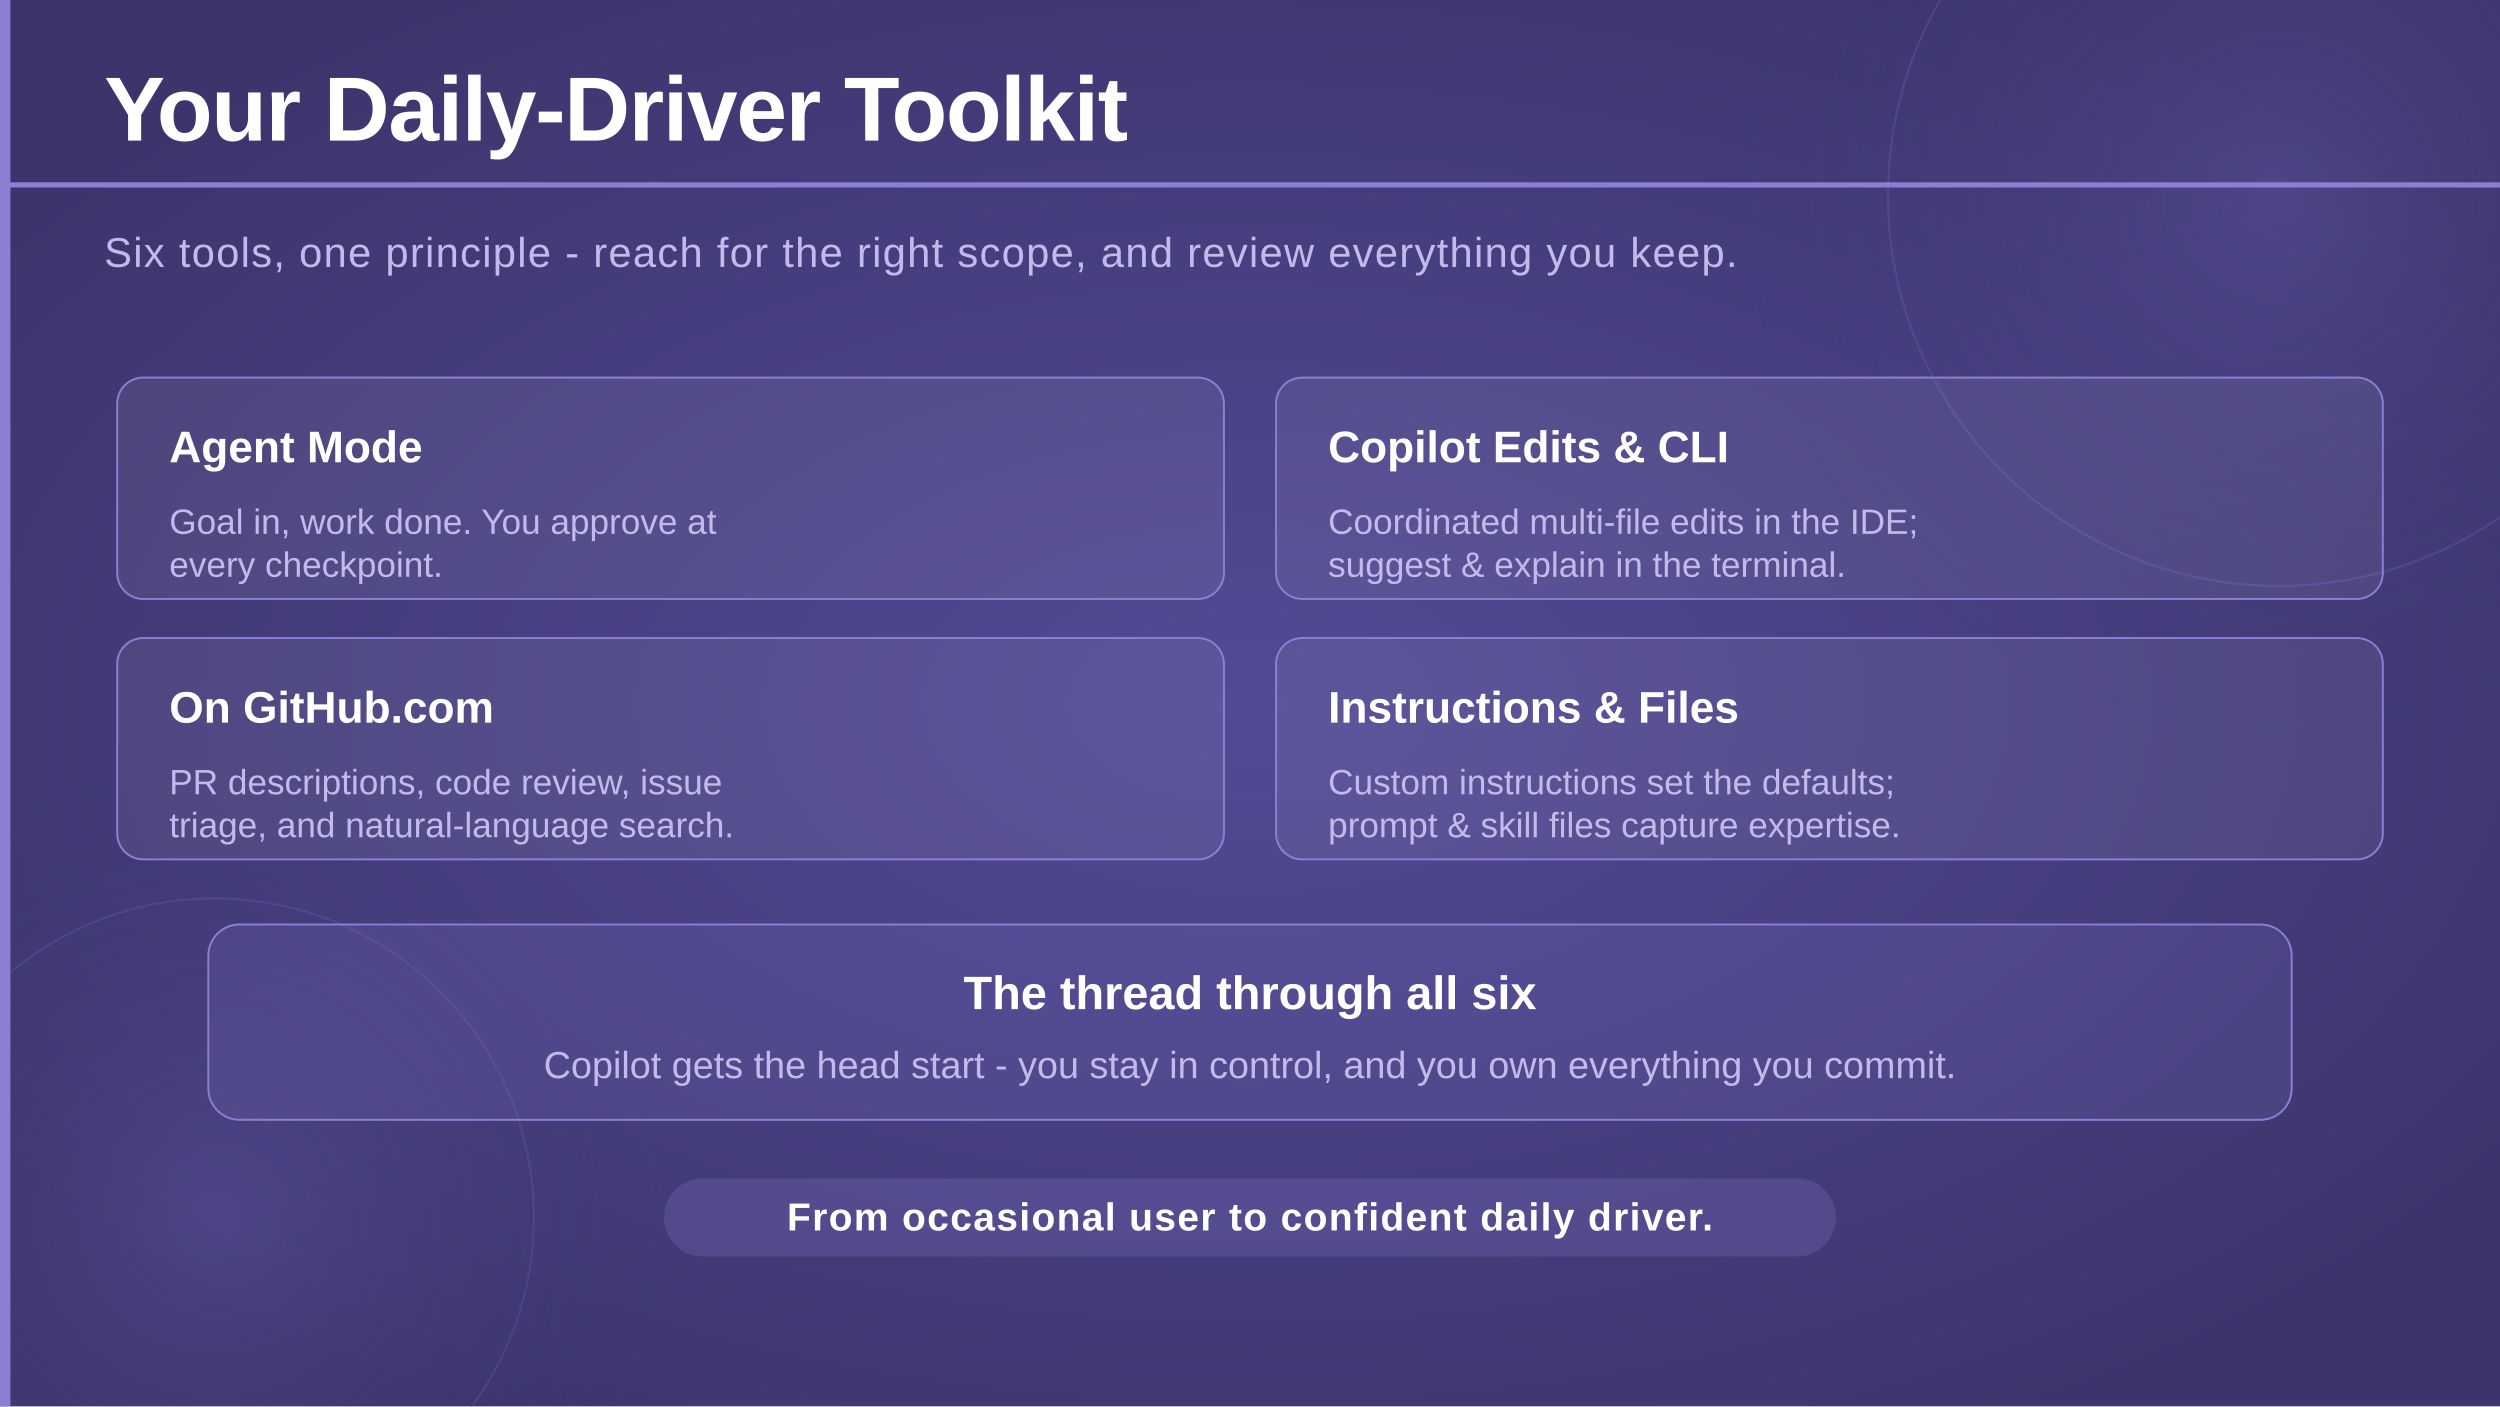
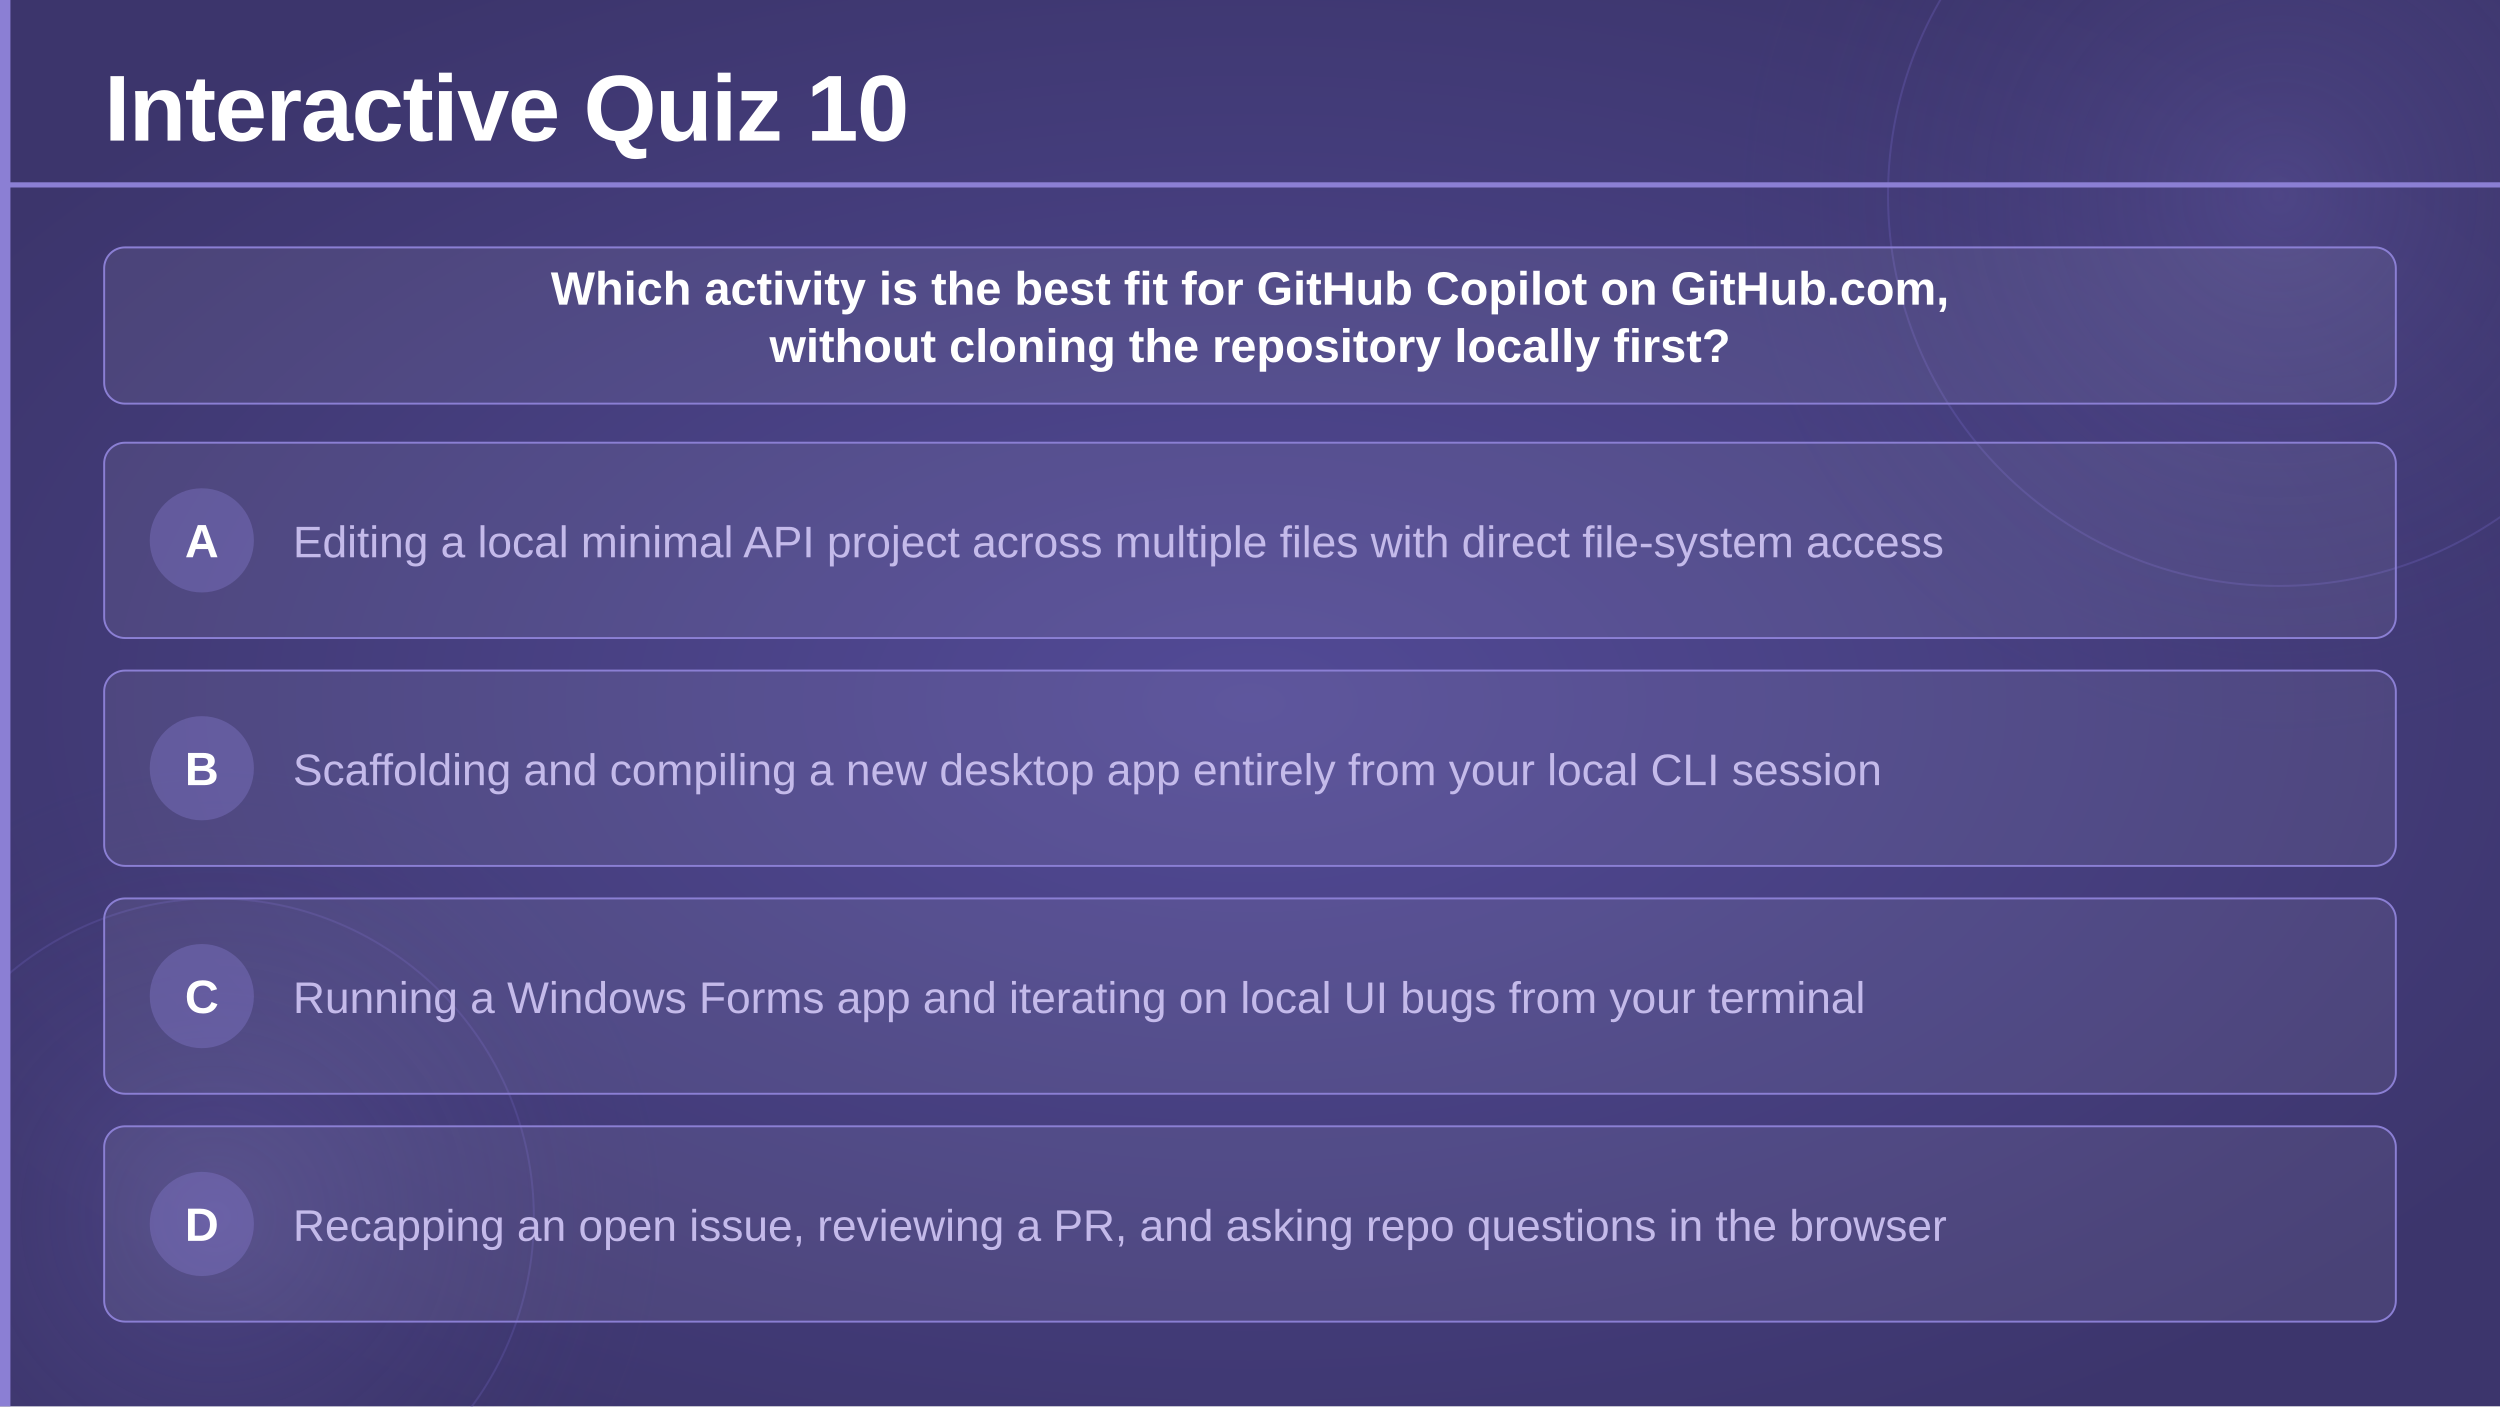
<svg xmlns="http://www.w3.org/2000/svg" viewBox="0 0 1920 1080" width="1920" height="1080">
  <defs>
    <radialGradient id="bgGlow" cx="50%" cy="50%" r="60%">
      <stop offset="0%" stop-color="#524a96" stop-opacity="1" />
      <stop offset="100%" stop-color="#3c356c" stop-opacity="1" />
    </radialGradient>
    <radialGradient id="circleGlow" cx="50%" cy="50%" r="50%">
      <stop offset="0%" stop-color="#7c70c8" stop-opacity="0.25" />
      <stop offset="100%" stop-color="#3c356c" stop-opacity="0" />
    </radialGradient>
  </defs>
  <rect width="1920" height="1080" fill="url(#bgGlow)" />
  <circle cx="1750" cy="150" r="420" fill="url(#circleGlow)" />
  <circle cx="1750" cy="150" r="300" fill="none" stroke="#6a5fb8" stroke-width="1.5" opacity="0.35" />
  <circle cx="165" cy="935" r="350" fill="url(#circleGlow)" />
  <circle cx="165" cy="935" r="245" fill="none" stroke="#6a5fb8" stroke-width="1.5" opacity="0.3" />
-   <rect x="0" y="0" width="8" height="1080" fill="#8b7fd4" />
-   <text x="80" y="108" font-family="'Segoe UI', 'Helvetica Neue', Arial, sans-serif" font-size="70" font-weight="700" fill="#ffffff" letter-spacing="-1">Your Daily-Driver Toolkit</text>
-   <rect x="0" y="140" width="1920" height="4" fill="#8b7fd4" />
-   <text x="80" y="205" font-family="'Segoe UI', 'Helvetica Neue', Arial, sans-serif" font-size="32" font-weight="300" fill="#c4baea" letter-spacing="1">
-     Six tools, one principle - reach for the right scope, and review everything you keep.
-   </text>
-   <rect x="90" y="290" width="850" height="170" rx="20" fill="#ffffff" fill-opacity="0.07" stroke="#8b7fd4" stroke-width="1.5" />
-   <text x="130" y="355" font-family="'Segoe UI', 'Helvetica Neue', Arial, sans-serif" font-size="34" font-weight="700" fill="#ffffff">Agent Mode</text>
-   <text x="130" y="410" font-family="'Segoe UI', 'Helvetica Neue', Arial, sans-serif" font-size="27" font-weight="300" fill="#c4baea">Goal in, work done. You approve at</text>
-   <text x="130" y="443" font-family="'Segoe UI', 'Helvetica Neue', Arial, sans-serif" font-size="27" font-weight="300" fill="#c4baea">every checkpoint.</text>
-   <rect x="980" y="290" width="850" height="170" rx="20" fill="#ffffff" fill-opacity="0.07" stroke="#8b7fd4" stroke-width="1.5" />
-   <text x="1020" y="355" font-family="'Segoe UI', 'Helvetica Neue', Arial, sans-serif" font-size="34" font-weight="700" fill="#ffffff">Copilot Edits &amp; CLI</text>
-   <text x="1020" y="410" font-family="'Segoe UI', 'Helvetica Neue', Arial, sans-serif" font-size="27" font-weight="300" fill="#c4baea">Coordinated multi-file edits in the IDE;</text>
-   <text x="1020" y="443" font-family="'Segoe UI', 'Helvetica Neue', Arial, sans-serif" font-size="27" font-weight="300" fill="#c4baea">suggest &amp; explain in the terminal.</text>
-   <rect x="90" y="490" width="850" height="170" rx="20" fill="#ffffff" fill-opacity="0.07" stroke="#8b7fd4" stroke-width="1.5" />
-   <text x="130" y="555" font-family="'Segoe UI', 'Helvetica Neue', Arial, sans-serif" font-size="34" font-weight="700" fill="#ffffff">On GitHub.com</text>
-   <text x="130" y="610" font-family="'Segoe UI', 'Helvetica Neue', Arial, sans-serif" font-size="27" font-weight="300" fill="#c4baea">PR descriptions, code review, issue</text>
-   <text x="130" y="643" font-family="'Segoe UI', 'Helvetica Neue', Arial, sans-serif" font-size="27" font-weight="300" fill="#c4baea">triage, and natural-language search.</text>
-   <rect x="980" y="490" width="850" height="170" rx="20" fill="#ffffff" fill-opacity="0.07" stroke="#8b7fd4" stroke-width="1.5" />
-   <text x="1020" y="555" font-family="'Segoe UI', 'Helvetica Neue', Arial, sans-serif" font-size="34" font-weight="700" fill="#ffffff">Instructions &amp; Files</text>
-   <text x="1020" y="610" font-family="'Segoe UI', 'Helvetica Neue', Arial, sans-serif" font-size="27" font-weight="300" fill="#c4baea">Custom instructions set the defaults;</text>
-   <text x="1020" y="643" font-family="'Segoe UI', 'Helvetica Neue', Arial, sans-serif" font-size="27" font-weight="300" fill="#c4baea">prompt &amp; skill files capture expertise.</text>
-   <rect x="160" y="710" width="1600" height="150" rx="24" fill="#8b7fd4" fill-opacity="0.15" stroke="#8b7fd4" stroke-width="1.5" />
-   <text x="960" y="775" text-anchor="middle" font-family="'Segoe UI', 'Helvetica Neue', Arial, sans-serif" font-size="36" font-weight="700" fill="#ffffff">The thread through all six</text>
-   <text x="960" y="828" text-anchor="middle" font-family="'Segoe UI', 'Helvetica Neue', Arial, sans-serif" font-size="29" font-weight="300" fill="#c4baea">Copilot gets the head start - you stay in control, and you own everything you commit.</text>
-   <rect x="510" y="905" width="900" height="60" rx="30" fill="#8b7fd4" opacity="0.22" />
-   <text x="960" y="945" text-anchor="middle" font-family="'Segoe UI', 'Helvetica Neue', Arial, sans-serif" font-size="30" font-weight="600" fill="#ffffff" letter-spacing="1">From occasional user to confident daily driver.</text>
+   <rect x="0" y="0" width="8" height="1080" fill="#8b7fd4" rx="0" />
+   <text x="80" y="108" font-family="'Segoe UI', 'Helvetica Neue', Arial, sans-serif" font-size="72" font-weight="700" fill="#ffffff" letter-spacing="-1">Interactive Quiz 10</text>
+   <rect x="0" y="140" width="1920" height="4" fill="#8b7fd4" rx="0" />
+   <rect x="80" y="190" width="1760" height="120" rx="16" fill="#ffffff" fill-opacity="0.07" stroke="#8b7fd4" stroke-width="1.5" />
+   <text x="960" y="234" text-anchor="middle" font-family="'Segoe UI', 'Helvetica Neue', Arial, sans-serif" font-size="36" font-weight="600" fill="#ffffff">Which activity is the best fit for GitHub Copilot on GitHub.com,</text>
+   <text x="960" y="278" text-anchor="middle" font-family="'Segoe UI', 'Helvetica Neue', Arial, sans-serif" font-size="36" font-weight="600" fill="#ffffff">without cloning the repository locally first?</text>
+   <rect x="80" y="340" width="1760" height="150" rx="16" fill="#ffffff" fill-opacity="0.07" stroke="#8b7fd4" stroke-width="1.5" />
+   <circle cx="155" cy="415" r="40" fill="#8b7fd4" fill-opacity="0.35" />
+   <text x="155" y="428" text-anchor="middle" font-family="'Segoe UI', 'Helvetica Neue', Arial, sans-serif" font-size="36" font-weight="700" fill="#ffffff">A</text>
+   <text x="225" y="428" font-family="'Segoe UI', 'Helvetica Neue', Arial, sans-serif" font-size="34" font-weight="300" fill="#c4baea">Editing a local minimal API project across multiple files with direct file-system access</text>
+   <rect x="80" y="515" width="1760" height="150" rx="16" fill="#ffffff" fill-opacity="0.07" stroke="#8b7fd4" stroke-width="1.5" />
+   <circle cx="155" cy="590" r="40" fill="#8b7fd4" fill-opacity="0.35" />
+   <text x="155" y="603" text-anchor="middle" font-family="'Segoe UI', 'Helvetica Neue', Arial, sans-serif" font-size="36" font-weight="700" fill="#ffffff">B</text>
+   <text x="225" y="603" font-family="'Segoe UI', 'Helvetica Neue', Arial, sans-serif" font-size="34" font-weight="300" fill="#c4baea">Scaffolding and compiling a new desktop app entirely from your local CLI session</text>
+   <rect x="80" y="690" width="1760" height="150" rx="16" fill="#ffffff" fill-opacity="0.07" stroke="#8b7fd4" stroke-width="1.5" />
+   <circle cx="155" cy="765" r="40" fill="#8b7fd4" fill-opacity="0.35" />
+   <text x="155" y="778" text-anchor="middle" font-family="'Segoe UI', 'Helvetica Neue', Arial, sans-serif" font-size="36" font-weight="700" fill="#ffffff">C</text>
+   <text x="225" y="778" font-family="'Segoe UI', 'Helvetica Neue', Arial, sans-serif" font-size="34" font-weight="300" fill="#c4baea">Running a Windows Forms app and iterating on local UI bugs from your terminal</text>
+   <rect x="80" y="865" width="1760" height="150" rx="16" fill="#ffffff" fill-opacity="0.07" stroke="#8b7fd4" stroke-width="1.5" />
+   <circle cx="155" cy="940" r="40" fill="#8b7fd4" fill-opacity="0.35" />
+   <text x="155" y="953" text-anchor="middle" font-family="'Segoe UI', 'Helvetica Neue', Arial, sans-serif" font-size="36" font-weight="700" fill="#ffffff">D</text>
+   <text x="225" y="953" font-family="'Segoe UI', 'Helvetica Neue', Arial, sans-serif" font-size="34" font-weight="300" fill="#c4baea">Recapping an open issue, reviewing a PR, and asking repo questions in the browser</text>
</svg>
